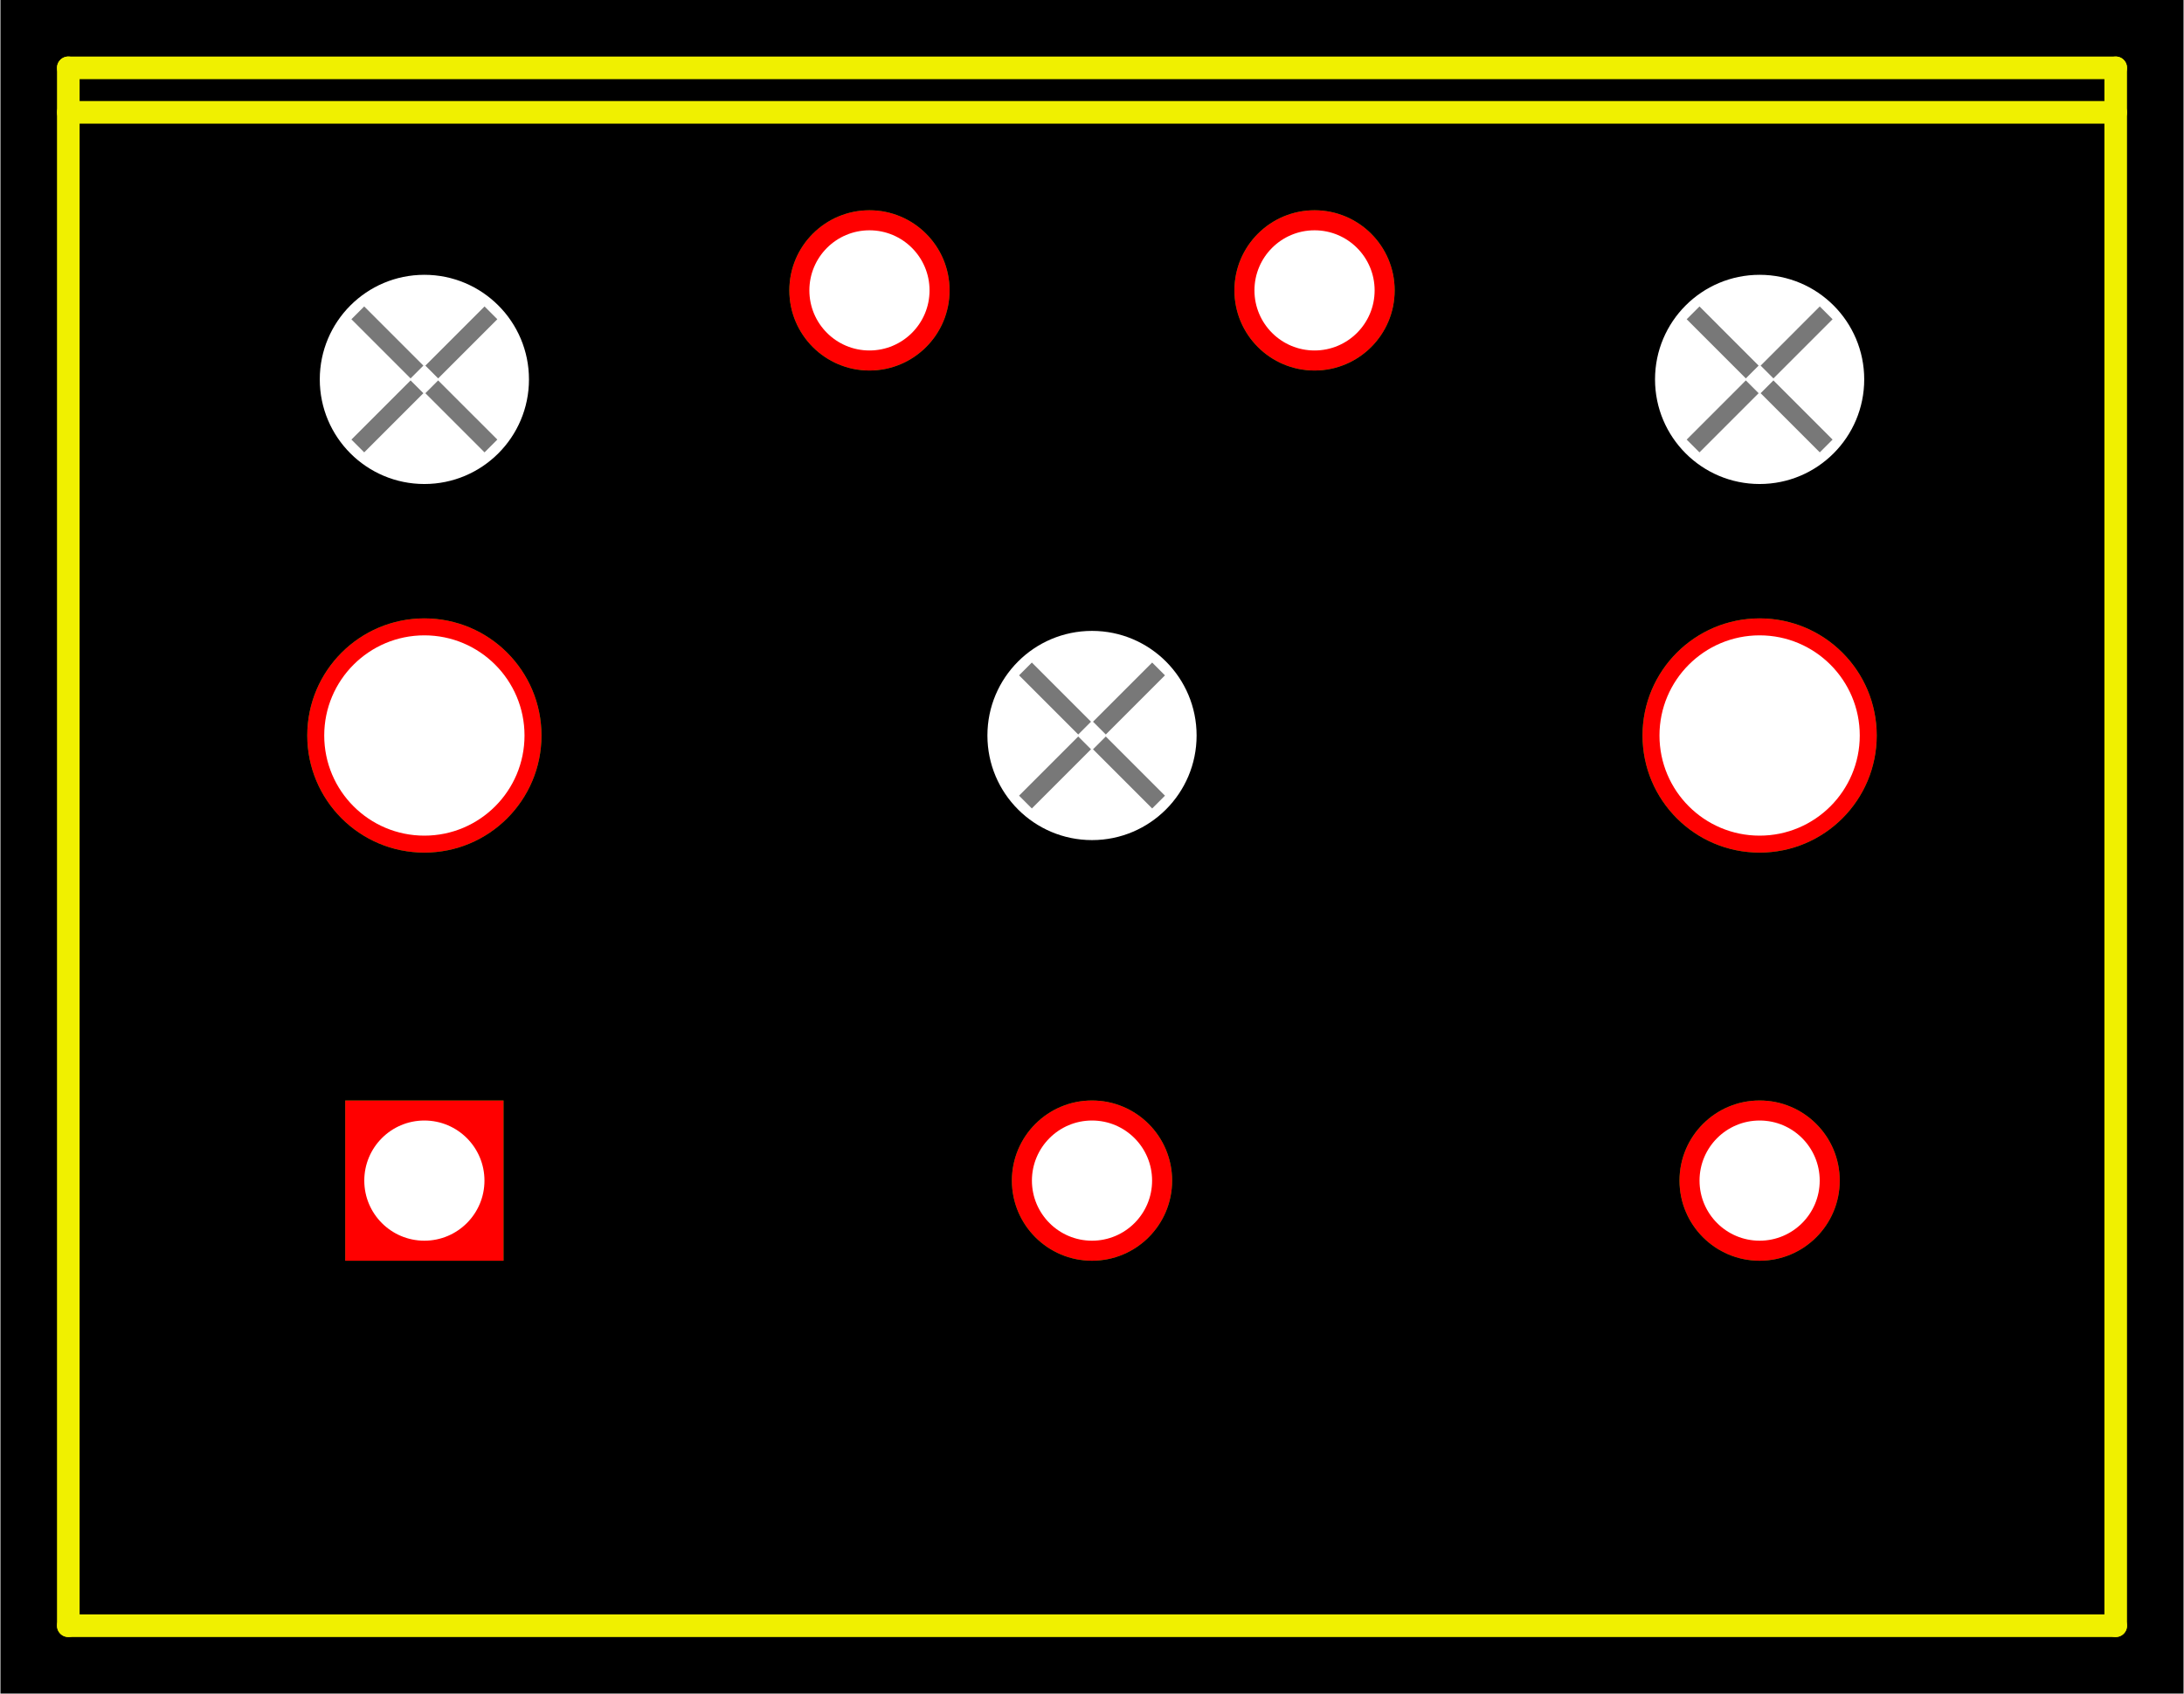
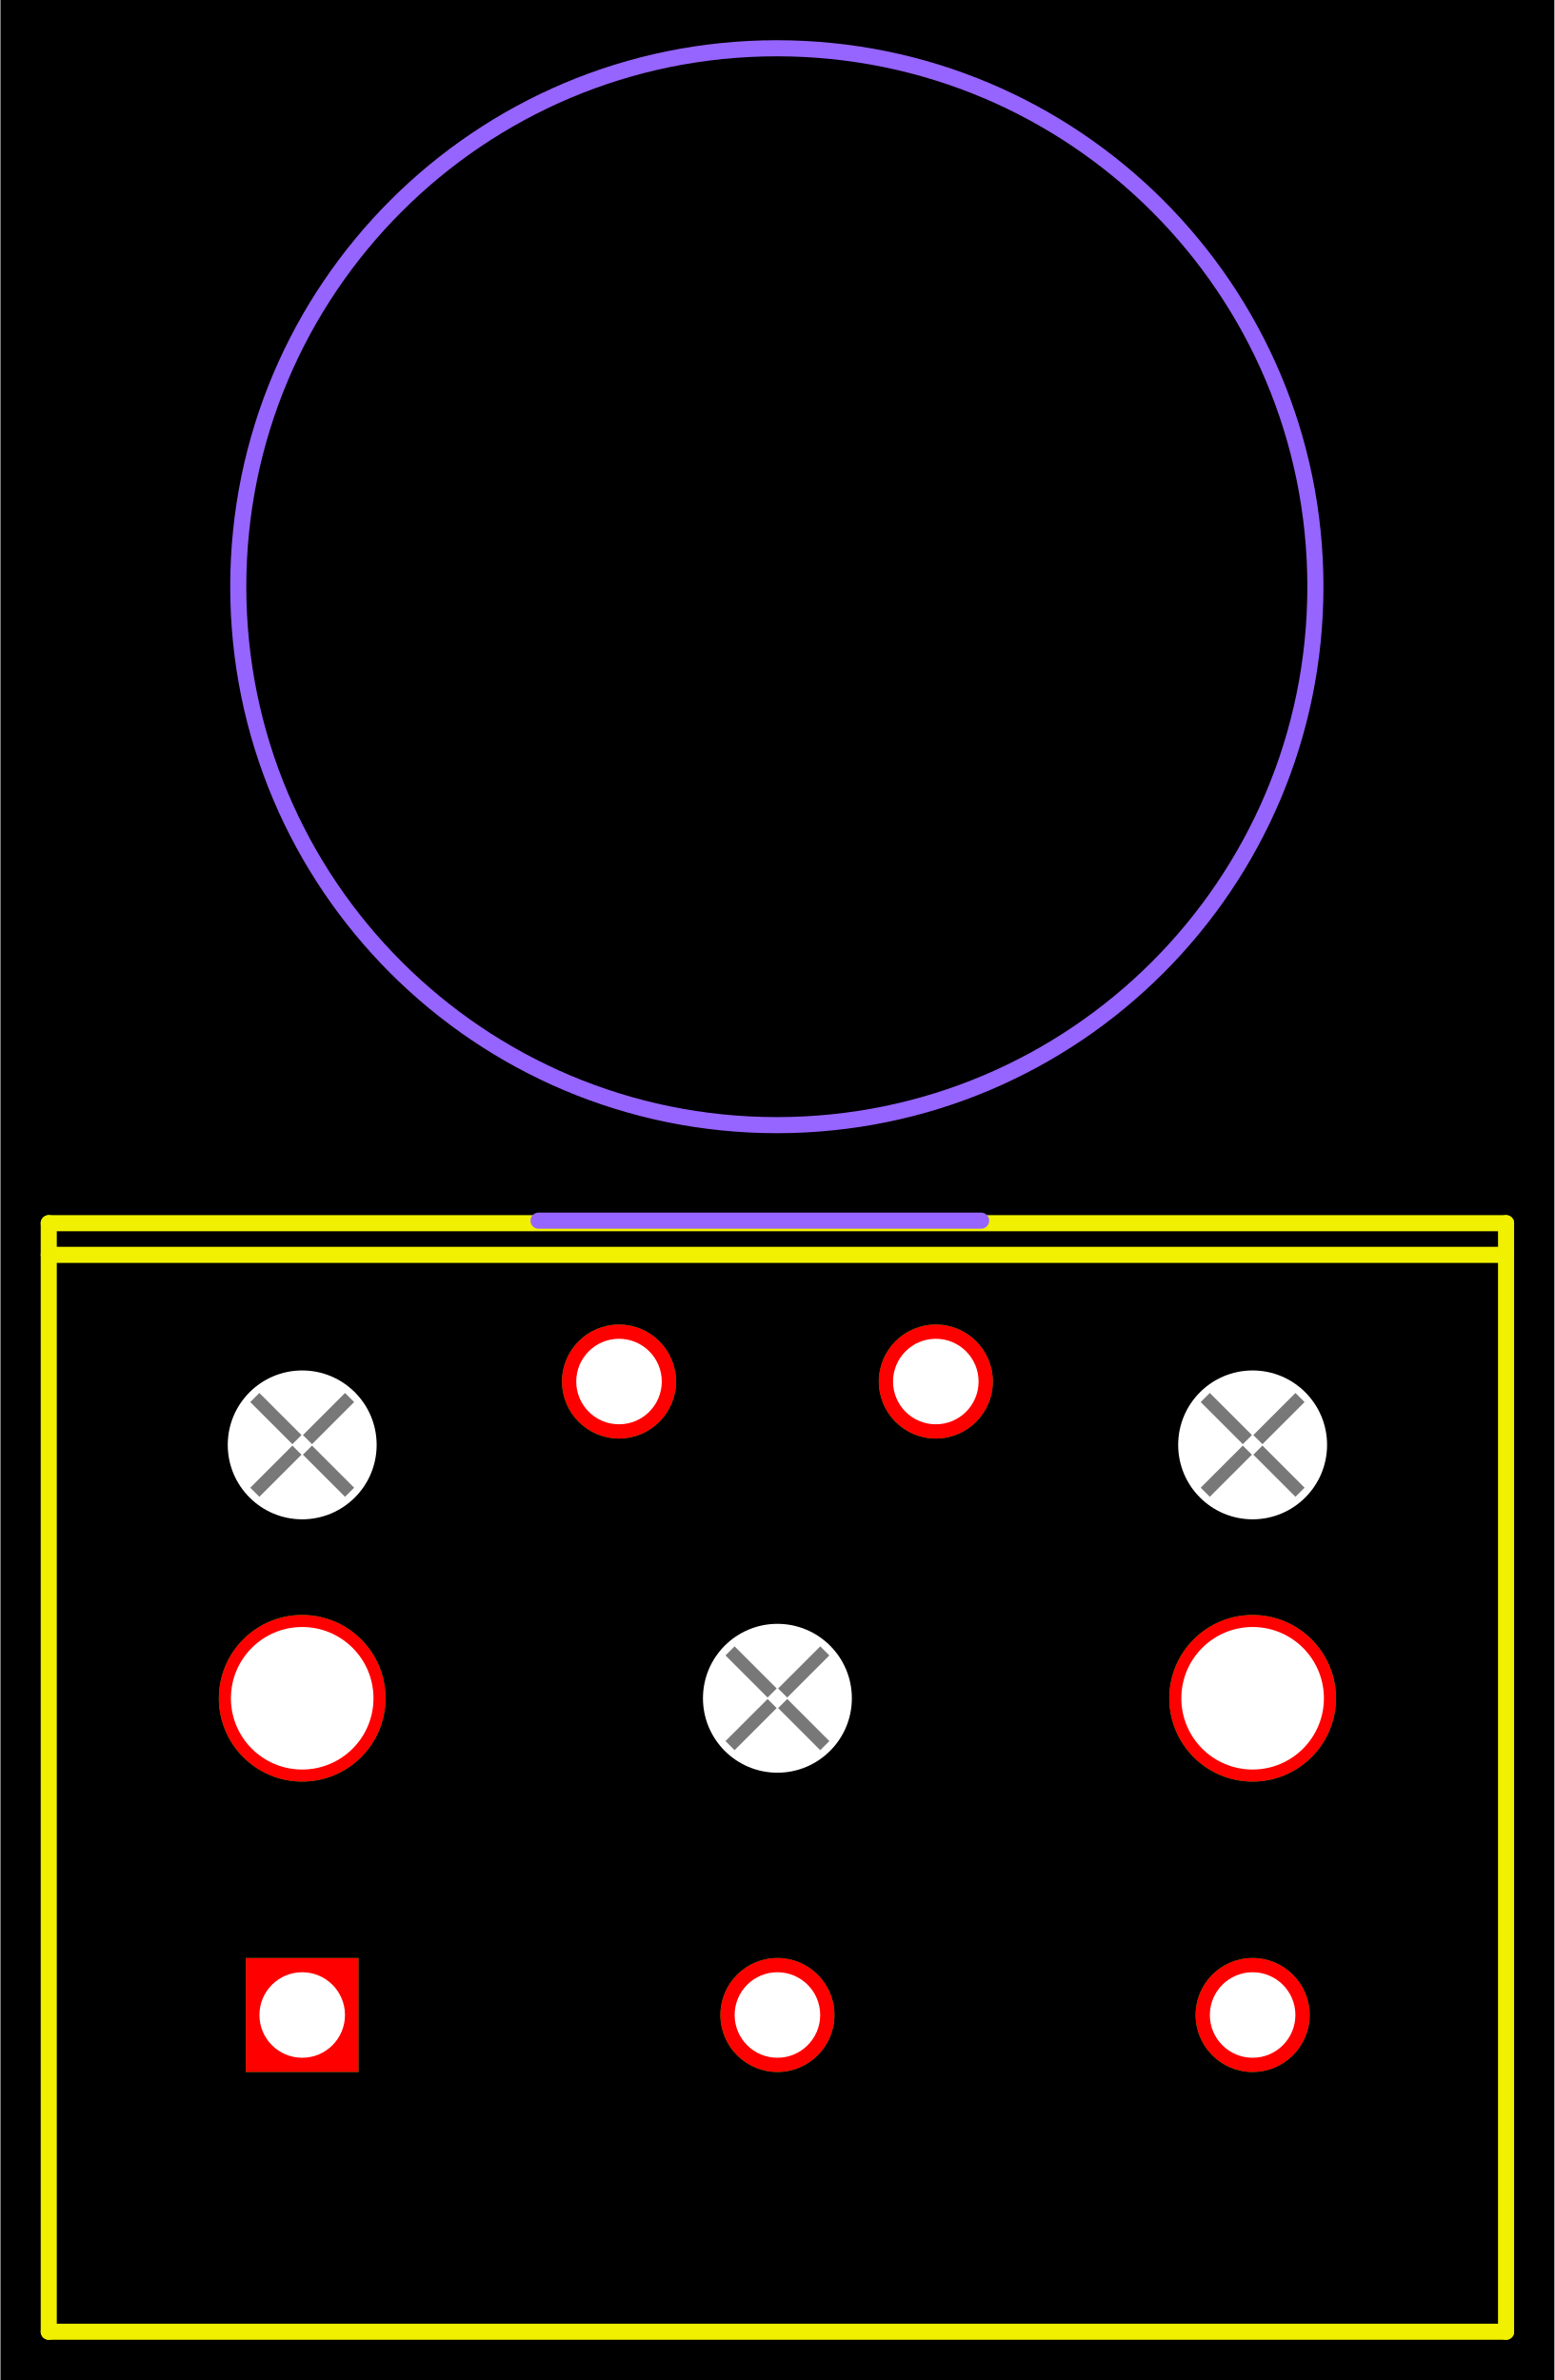
- <svg xmlns="http://www.w3.org/2000/svg" xmlns:ns0="http://www.danielwagenaar.net/cpcb-ns.html" width="24.536mm" height="19.025mm" viewBox="0 0 965.512 748.976" version="1.2" baseProfile="tiny">
+ <svg xmlns="http://www.w3.org/2000/svg" xmlns:ns0="http://www.danielwagenaar.net/cpcb-ns.html" width="24.536mm" height="37.567mm" viewBox="0 0 965.512 1479.2" version="1.2" baseProfile="tiny">
  <ns0:part pkg="DIN-3">
    <ns0:group ref="J?">
-       <ns0:nphole p="600000 110000" d="23500" rot="180" />
-       <ns0:nphole p="525000 150000" d="23500" rot="180" />
-       <ns0:hole p="450000 150000" id="22500" od="26310" ref="" rot="180" />
-       <ns0:hole p="600000 150000" id="22500" od="26310" ref="" rot="180" />
-       <ns0:trace p1="640000 250000" p2="410000 250000" w="2540" l="1" />
-       <ns0:hole p="500000 100000" id="13500" od="18000" ref="" rot="180" />
-       <ns0:hole p="550000 100000" id="13500" od="18000" ref="" rot="180" />
-       <ns0:nphole p="450000 110000" d="23500" rot="180" />
-       <ns0:trace p1="640000 80000" p2="410000 80000" w="2540" l="1" />
-       <ns0:trace p1="640000 75000" p2="640000 250000" w="2540" l="1" />
-       <ns0:trace p1="410000 75000" p2="640000 75000" w="2540" l="1" />
-       <ns0:trace p1="410000 250000" p2="410000 75000" w="2540" l="1" />
-       <ns0:hole p="525000 200000" id="13500" od="18000" ref="2" rot="180" />
-       <ns0:hole p="450000 200000" id="13500" od="18000" sq="1" ref="1" rot="180" />
-       <ns0:hole p="600000 200000" id="13500" od="18000" ref="3" rot="180" />
+       <ns0:nphole p="75000 0" d="23500" rot="180" />
+       <ns0:nphole p="0 40000" d="23500" rot="180" />
+       <ns0:hole p="-75000 40000" id="22500" od="26310" ref="" rot="180" />
+       <ns0:hole p="75000 40000" id="22500" od="26310" ref="" rot="180" />
+       <ns0:trace p1="115000 140000" p2="-115000 140000" w="2540" l="1" />
+       <ns0:hole p="-25000 -10000" id="13500" od="18000" ref="Shield" rot="180" />
+       <ns0:hole p="25000 -10000" id="13500" od="18000" ref="Shield" rot="180" />
+       <ns0:nphole p="-75000 0" d="23500" rot="180" />
+       <ns0:trace p1="115000 -30000" p2="-115000 -30000" w="2540" l="1" />
+       <ns0:trace p1="115000 -35000" p2="115000 140000" w="2540" l="1" />
+       <ns0:trace p1="-115000 -35000" p2="115000 -35000" w="2540" l="1" />
+       <ns0:trace p1="-115000 140000" p2="-115000 -35000" w="2540" l="1" />
+       <ns0:hole p="0 90000" id="13500" od="18000" ref="2" rot="180" />
+       <ns0:hole p="-75000 90000" id="13500" od="18000" sq="1" ref="1" rot="180" />
+       <ns0:hole p="75000 90000" id="13500" od="18000" ref="3" rot="180" />
+       <ns0:arc p="-92 -135476" r="85000" lw="2540" l="4" ang="360" rota="180" />
+       <ns0:trace p1="-37700 -35400" p2="32150 -35400" w="2540" l="4" />
    </ns0:group>
-     <ns0:text p="373410 83256" fs="12700" l="1" rot="0" text="J?" />
+     <ns0:text p="-108490 154706" fs="12700" l="1" rot="0" text="J?" />
  </ns0:part>
  <defs>
</defs>
  <g fill="none" stroke="black" stroke-width="1" fill-rule="evenodd" stroke-linecap="square" stroke-linejoin="bevel">
-     <g fill="#000000" fill-opacity="1" stroke="none" transform="matrix(1,0,0,1,-1584.17,-265.276)" font-family="Sans" font-size="152.778" font-weight="400" font-style="normal">
-       <rect x="1584.17" y="265.276" width="965.512" height="748.976" />
+     <g fill="#000000" fill-opacity="1" stroke="none" transform="matrix(1,0,0,1,482.756,898.016)" font-family="Sans" font-size="152.778" font-weight="400" font-style="normal">
+       <rect x="-482.756" y="-898.016" width="965.512" height="1479.2" />
    </g>
-     <g fill="#00b400" fill-opacity="1" stroke="none" transform="matrix(1,0,0,1,-1584.17,-265.276)" font-family="Sans" font-size="152.778" font-weight="400" font-style="normal">
-       <circle cx="1771.65" cy="590.551" r="51.791" />
+     <g fill="#00b400" fill-opacity="1" stroke="none" transform="matrix(1,0,0,1,482.756,898.016)" font-family="Sans" font-size="152.778" font-weight="400" font-style="normal">
+       <circle cx="-295.276" cy="157.48" r="51.791" />
    </g>
-     <g fill="#00b400" fill-opacity="1" stroke="none" transform="matrix(1,0,0,1,-1584.17,-265.276)" font-family="Sans" font-size="152.778" font-weight="400" font-style="normal">
-       <circle cx="2362.2" cy="590.551" r="51.791" />
+     <g fill="#00b400" fill-opacity="1" stroke="none" transform="matrix(1,0,0,1,482.756,898.016)" font-family="Sans" font-size="152.778" font-weight="400" font-style="normal">
+       <circle cx="295.276" cy="157.48" r="51.791" />
    </g>
-     <g fill="#00b400" fill-opacity="1" stroke="none" transform="matrix(1,0,0,1,-1584.17,-265.276)" font-family="Sans" font-size="152.778" font-weight="400" font-style="normal">
-       <circle cx="1968.5" cy="393.701" r="35.433" />
+     <g fill="#00b400" fill-opacity="1" stroke="none" transform="matrix(1,0,0,1,482.756,898.016)" font-family="Sans" font-size="152.778" font-weight="400" font-style="normal">
+       <circle cx="-98.425" cy="-39.37" r="35.433" />
    </g>
-     <g fill="#00b400" fill-opacity="1" stroke="none" transform="matrix(1,0,0,1,-1584.17,-265.276)" font-family="Sans" font-size="152.778" font-weight="400" font-style="normal">
-       <circle cx="2165.35" cy="393.701" r="35.433" />
+     <g fill="#00b400" fill-opacity="1" stroke="none" transform="matrix(1,0,0,1,482.756,898.016)" font-family="Sans" font-size="152.778" font-weight="400" font-style="normal">
+       <circle cx="98.425" cy="-39.37" r="35.433" />
    </g>
-     <g fill="#00b400" fill-opacity="1" stroke="none" transform="matrix(1,0,0,1,-1584.17,-265.276)" font-family="Sans" font-size="152.778" font-weight="400" font-style="normal">
-       <circle cx="2066.93" cy="787.402" r="35.433" />
+     <g fill="#00b400" fill-opacity="1" stroke="none" transform="matrix(1,0,0,1,482.756,898.016)" font-family="Sans" font-size="152.778" font-weight="400" font-style="normal">
+       <circle cx="0" cy="354.331" r="35.433" />
    </g>
-     <g fill="#00b400" fill-opacity="1" stroke="#00b400" stroke-opacity="1" stroke-width="70.866" stroke-linecap="butt" stroke-linejoin="bevel" transform="matrix(1,0,0,1,-1584.17,-265.276)" font-family="Sans" font-size="152.778" font-weight="400" font-style="normal">
-       <polyline fill="none" vector-effect="none" points="1806.65,787.402 1736.65,787.402 " />
+     <g fill="#00b400" fill-opacity="1" stroke="#00b400" stroke-opacity="1" stroke-width="70.866" stroke-linecap="butt" stroke-linejoin="bevel" transform="matrix(1,0,0,1,482.756,898.016)" font-family="Sans" font-size="152.778" font-weight="400" font-style="normal">
+       <polyline fill="none" vector-effect="none" points="-260.276,354.331 -330.276,354.331 " />
    </g>
-     <g fill="#00b400" fill-opacity="1" stroke="none" transform="matrix(1,0,0,1,-1584.17,-265.276)" font-family="Sans" font-size="152.778" font-weight="400" font-style="normal">
-       <circle cx="2362.2" cy="787.402" r="35.433" />
+     <g fill="#00b400" fill-opacity="1" stroke="none" transform="matrix(1,0,0,1,482.756,898.016)" font-family="Sans" font-size="152.778" font-weight="400" font-style="normal">
+       <circle cx="295.276" cy="354.331" r="35.433" />
    </g>
-     <g fill="#ff0000" fill-opacity="1" stroke="none" transform="matrix(1,0,0,1,-1584.17,-265.276)" font-family="Sans" font-size="152.778" font-weight="400" font-style="normal">
-       <circle cx="1771.65" cy="590.551" r="51.791" />
+     <g fill="#ff0000" fill-opacity="1" stroke="none" transform="matrix(1,0,0,1,482.756,898.016)" font-family="Sans" font-size="152.778" font-weight="400" font-style="normal">
+       <circle cx="-295.276" cy="157.48" r="51.791" />
    </g>
-     <g fill="#ff0000" fill-opacity="1" stroke="none" transform="matrix(1,0,0,1,-1584.17,-265.276)" font-family="Sans" font-size="152.778" font-weight="400" font-style="normal">
-       <circle cx="2362.2" cy="590.551" r="51.791" />
+     <g fill="#ff0000" fill-opacity="1" stroke="none" transform="matrix(1,0,0,1,482.756,898.016)" font-family="Sans" font-size="152.778" font-weight="400" font-style="normal">
+       <circle cx="295.276" cy="157.48" r="51.791" />
    </g>
-     <g fill="#ff0000" fill-opacity="1" stroke="none" transform="matrix(1,0,0,1,-1584.17,-265.276)" font-family="Sans" font-size="152.778" font-weight="400" font-style="normal">
-       <circle cx="1968.5" cy="393.701" r="35.433" />
+     <g fill="#ff0000" fill-opacity="1" stroke="none" transform="matrix(1,0,0,1,482.756,898.016)" font-family="Sans" font-size="152.778" font-weight="400" font-style="normal">
+       <circle cx="-98.425" cy="-39.37" r="35.433" />
    </g>
-     <g fill="#ff0000" fill-opacity="1" stroke="none" transform="matrix(1,0,0,1,-1584.17,-265.276)" font-family="Sans" font-size="152.778" font-weight="400" font-style="normal">
-       <circle cx="2165.35" cy="393.701" r="35.433" />
+     <g fill="#ff0000" fill-opacity="1" stroke="none" transform="matrix(1,0,0,1,482.756,898.016)" font-family="Sans" font-size="152.778" font-weight="400" font-style="normal">
+       <circle cx="98.425" cy="-39.37" r="35.433" />
    </g>
-     <g fill="#ff0000" fill-opacity="1" stroke="none" transform="matrix(1,0,0,1,-1584.17,-265.276)" font-family="Sans" font-size="152.778" font-weight="400" font-style="normal">
-       <circle cx="2066.93" cy="787.402" r="35.433" />
+     <g fill="#ff0000" fill-opacity="1" stroke="none" transform="matrix(1,0,0,1,482.756,898.016)" font-family="Sans" font-size="152.778" font-weight="400" font-style="normal">
+       <circle cx="0" cy="354.331" r="35.433" />
    </g>
-     <g fill="#ff0000" fill-opacity="1" stroke="#ff0000" stroke-opacity="1" stroke-width="70.866" stroke-linecap="butt" stroke-linejoin="bevel" transform="matrix(1,0,0,1,-1584.17,-265.276)" font-family="Sans" font-size="152.778" font-weight="400" font-style="normal">
-       <polyline fill="none" vector-effect="none" points="1806.65,787.402 1736.65,787.402 " />
+     <g fill="#ff0000" fill-opacity="1" stroke="#ff0000" stroke-opacity="1" stroke-width="70.866" stroke-linecap="butt" stroke-linejoin="bevel" transform="matrix(1,0,0,1,482.756,898.016)" font-family="Sans" font-size="152.778" font-weight="400" font-style="normal">
+       <polyline fill="none" vector-effect="none" points="-260.276,354.331 -330.276,354.331 " />
    </g>
-     <g fill="#ff0000" fill-opacity="1" stroke="none" transform="matrix(1,0,0,1,-1584.17,-265.276)" font-family="Sans" font-size="152.778" font-weight="400" font-style="normal">
-       <circle cx="2362.2" cy="787.402" r="35.433" />
+     <g fill="#ff0000" fill-opacity="1" stroke="none" transform="matrix(1,0,0,1,482.756,898.016)" font-family="Sans" font-size="152.778" font-weight="400" font-style="normal">
+       <circle cx="295.276" cy="354.331" r="35.433" />
    </g>
-     <g fill="#ffffff" fill-opacity="1" stroke="none" transform="matrix(1,0,0,1,-1584.17,-265.276)" font-family="Sans" font-size="152.778" font-weight="400" font-style="normal">
-       <circle cx="2362.2" cy="433.071" r="46.26" />
+     <g fill="#ffffff" fill-opacity="1" stroke="none" transform="matrix(1,0,0,1,482.756,898.016)" font-family="Sans" font-size="152.778" font-weight="400" font-style="normal">
+       <circle cx="295.276" cy="0" r="46.26" />
    </g>
-     <g fill="#ffffff" fill-opacity="1" stroke="#787878" stroke-opacity="1" stroke-width="8" stroke-linecap="butt" stroke-linejoin="bevel" transform="matrix(1,0,0,1,-1584.17,-265.276)" font-family="Sans" font-size="152.778" font-weight="400" font-style="normal">
-       <polyline fill="none" vector-effect="none" points="2365.48,436.342 2391.64,462.51 " />
-       <polyline fill="none" vector-effect="none" points="2358.93,436.342 2332.77,462.51 " />
-       <polyline fill="none" vector-effect="none" points="2358.93,429.8 2332.77,403.631 " />
-       <polyline fill="none" vector-effect="none" points="2365.48,429.8 2391.64,403.631 " />
+     <g fill="#ffffff" fill-opacity="1" stroke="#787878" stroke-opacity="1" stroke-width="8" stroke-linecap="butt" stroke-linejoin="bevel" transform="matrix(1,0,0,1,482.756,898.016)" font-family="Sans" font-size="152.778" font-weight="400" font-style="normal">
+       <polyline fill="none" vector-effect="none" points="298.547,3.271 324.715,29.44 " />
+       <polyline fill="none" vector-effect="none" points="292.005,3.271 265.836,29.44 " />
+       <polyline fill="none" vector-effect="none" points="292.005,-3.271 265.836,-29.44 " />
+       <polyline fill="none" vector-effect="none" points="298.547,-3.271 324.715,-29.44 " />
    </g>
-     <g fill="#ffffff" fill-opacity="1" stroke="none" transform="matrix(1,0,0,1,-1584.17,-265.276)" font-family="Sans" font-size="152.778" font-weight="400" font-style="normal">
-       <circle cx="2066.93" cy="590.551" r="46.26" />
+     <g fill="#ffffff" fill-opacity="1" stroke="none" transform="matrix(1,0,0,1,482.756,898.016)" font-family="Sans" font-size="152.778" font-weight="400" font-style="normal">
+       <circle cx="0" cy="157.48" r="46.26" />
    </g>
-     <g fill="#ffffff" fill-opacity="1" stroke="#787878" stroke-opacity="1" stroke-width="8" stroke-linecap="butt" stroke-linejoin="bevel" transform="matrix(1,0,0,1,-1584.17,-265.276)" font-family="Sans" font-size="152.778" font-weight="400" font-style="normal">
-       <polyline fill="none" vector-effect="none" points="2070.2,593.822 2096.37,619.991 " />
-       <polyline fill="none" vector-effect="none" points="2063.66,593.822 2037.49,619.991 " />
-       <polyline fill="none" vector-effect="none" points="2063.66,587.28 2037.49,561.112 " />
-       <polyline fill="none" vector-effect="none" points="2070.2,587.28 2096.37,561.112 " />
+     <g fill="#ffffff" fill-opacity="1" stroke="#787878" stroke-opacity="1" stroke-width="8" stroke-linecap="butt" stroke-linejoin="bevel" transform="matrix(1,0,0,1,482.756,898.016)" font-family="Sans" font-size="152.778" font-weight="400" font-style="normal">
+       <polyline fill="none" vector-effect="none" points="3.271,160.751 29.44,186.92 " />
+       <polyline fill="none" vector-effect="none" points="-3.271,160.751 -29.44,186.92 " />
+       <polyline fill="none" vector-effect="none" points="-3.271,154.209 -29.44,128.041 " />
+       <polyline fill="none" vector-effect="none" points="3.271,154.209 29.44,128.041 " />
    </g>
-     <g fill="#ffffff" fill-opacity="1" stroke="none" transform="matrix(1,0,0,1,-1584.17,-265.276)" font-family="Sans" font-size="152.778" font-weight="400" font-style="normal">
-       <circle cx="1771.65" cy="590.551" r="44.291" />
+     <g fill="#ffffff" fill-opacity="1" stroke="none" transform="matrix(1,0,0,1,482.756,898.016)" font-family="Sans" font-size="152.778" font-weight="400" font-style="normal">
+       <circle cx="-295.276" cy="157.48" r="44.291" />
    </g>
-     <g fill="#ffffff" fill-opacity="1" stroke="none" transform="matrix(1,0,0,1,-1584.17,-265.276)" font-family="Sans" font-size="152.778" font-weight="400" font-style="normal">
-       <circle cx="2362.2" cy="590.551" r="44.291" />
+     <g fill="#ffffff" fill-opacity="1" stroke="none" transform="matrix(1,0,0,1,482.756,898.016)" font-family="Sans" font-size="152.778" font-weight="400" font-style="normal">
+       <circle cx="295.276" cy="157.48" r="44.291" />
    </g>
-     <g fill="#ffffff" fill-opacity="1" stroke="none" transform="matrix(1,0,0,1,-1584.17,-265.276)" font-family="Sans" font-size="152.778" font-weight="400" font-style="normal">
-       <circle cx="1968.5" cy="393.701" r="26.575" />
+     <g fill="#ffffff" fill-opacity="1" stroke="none" transform="matrix(1,0,0,1,482.756,898.016)" font-family="Sans" font-size="152.778" font-weight="400" font-style="normal">
+       <circle cx="-98.425" cy="-39.37" r="26.575" />
    </g>
-     <g fill="#ffffff" fill-opacity="1" stroke="none" transform="matrix(1,0,0,1,-1584.17,-265.276)" font-family="Sans" font-size="152.778" font-weight="400" font-style="normal">
-       <circle cx="2165.35" cy="393.701" r="26.575" />
+     <g fill="#ffffff" fill-opacity="1" stroke="none" transform="matrix(1,0,0,1,482.756,898.016)" font-family="Sans" font-size="152.778" font-weight="400" font-style="normal">
+       <circle cx="98.425" cy="-39.37" r="26.575" />
    </g>
-     <g fill="#ffffff" fill-opacity="1" stroke="none" transform="matrix(1,0,0,1,-1584.17,-265.276)" font-family="Sans" font-size="152.778" font-weight="400" font-style="normal">
-       <circle cx="1771.65" cy="433.071" r="46.26" />
+     <g fill="#ffffff" fill-opacity="1" stroke="none" transform="matrix(1,0,0,1,482.756,898.016)" font-family="Sans" font-size="152.778" font-weight="400" font-style="normal">
+       <circle cx="-295.276" cy="0" r="46.26" />
    </g>
-     <g fill="#ffffff" fill-opacity="1" stroke="#787878" stroke-opacity="1" stroke-width="8" stroke-linecap="butt" stroke-linejoin="bevel" transform="matrix(1,0,0,1,-1584.17,-265.276)" font-family="Sans" font-size="152.778" font-weight="400" font-style="normal">
-       <polyline fill="none" vector-effect="none" points="1774.92,436.342 1801.09,462.51 " />
-       <polyline fill="none" vector-effect="none" points="1768.38,436.342 1742.21,462.51 " />
-       <polyline fill="none" vector-effect="none" points="1768.38,429.8 1742.21,403.631 " />
-       <polyline fill="none" vector-effect="none" points="1774.92,429.8 1801.09,403.631 " />
+     <g fill="#ffffff" fill-opacity="1" stroke="#787878" stroke-opacity="1" stroke-width="8" stroke-linecap="butt" stroke-linejoin="bevel" transform="matrix(1,0,0,1,482.756,898.016)" font-family="Sans" font-size="152.778" font-weight="400" font-style="normal">
+       <polyline fill="none" vector-effect="none" points="-292.005,3.271 -265.836,29.44 " />
+       <polyline fill="none" vector-effect="none" points="-298.547,3.271 -324.715,29.44 " />
+       <polyline fill="none" vector-effect="none" points="-298.547,-3.271 -324.715,-29.44 " />
+       <polyline fill="none" vector-effect="none" points="-292.005,-3.271 -265.836,-29.44 " />
    </g>
-     <g fill="#ffffff" fill-opacity="1" stroke="none" transform="matrix(1,0,0,1,-1584.17,-265.276)" font-family="Sans" font-size="152.778" font-weight="400" font-style="normal">
-       <circle cx="2066.93" cy="787.402" r="26.575" />
+     <g fill="#ffffff" fill-opacity="1" stroke="none" transform="matrix(1,0,0,1,482.756,898.016)" font-family="Sans" font-size="152.778" font-weight="400" font-style="normal">
+       <circle cx="0" cy="354.331" r="26.575" />
    </g>
-     <g fill="#ffffff" fill-opacity="1" stroke="none" transform="matrix(1,0,0,1,-1584.17,-265.276)" font-family="Sans" font-size="152.778" font-weight="400" font-style="normal">
-       <circle cx="1771.65" cy="787.402" r="26.575" />
+     <g fill="#ffffff" fill-opacity="1" stroke="none" transform="matrix(1,0,0,1,482.756,898.016)" font-family="Sans" font-size="152.778" font-weight="400" font-style="normal">
+       <circle cx="-295.276" cy="354.331" r="26.575" />
    </g>
-     <g fill="#ffffff" fill-opacity="1" stroke="none" transform="matrix(1,0,0,1,-1584.17,-265.276)" font-family="Sans" font-size="152.778" font-weight="400" font-style="normal">
-       <circle cx="2362.2" cy="787.402" r="26.575" />
+     <g fill="#ffffff" fill-opacity="1" stroke="none" transform="matrix(1,0,0,1,482.756,898.016)" font-family="Sans" font-size="152.778" font-weight="400" font-style="normal">
+       <circle cx="295.276" cy="354.331" r="26.575" />
    </g>
-     <g fill="#ffffff" fill-opacity="1" stroke="#f0f000" stroke-opacity="1" stroke-width="10" stroke-linecap="round" stroke-linejoin="bevel" transform="matrix(1,0,0,1,-1584.17,-265.276)" font-family="Sans" font-size="152.778" font-weight="400" font-style="normal">
-       <polyline fill="none" vector-effect="none" points="2519.69,984.252 1614.17,984.252 " />
-       <polyline fill="none" vector-effect="none" points="2519.69,314.961 1614.17,314.961 " />
-       <polyline fill="none" vector-effect="none" points="2519.69,295.276 2519.69,984.252 " />
-       <polyline fill="none" vector-effect="none" points="1614.17,295.276 2519.69,295.276 " />
-       <polyline fill="none" vector-effect="none" points="1614.17,984.252 1614.17,295.276 " />
+     <g fill="#ffffff" fill-opacity="1" stroke="#f0f000" stroke-opacity="1" stroke-width="10" stroke-linecap="round" stroke-linejoin="bevel" transform="matrix(1,0,0,1,482.756,898.016)" font-family="Sans" font-size="152.778" font-weight="400" font-style="normal">
+       <polyline fill="none" vector-effect="none" points="452.756,551.181 -452.756,551.181 " />
+       <polyline fill="none" vector-effect="none" points="452.756,-118.11 -452.756,-118.11 " />
+       <polyline fill="none" vector-effect="none" points="452.756,-137.795 452.756,551.181 " />
+       <polyline fill="none" vector-effect="none" points="-452.756,-137.795 452.756,-137.795 " />
+       <polyline fill="none" vector-effect="none" points="-452.756,551.181 -452.756,-137.795 " />
+     </g>
+     <g fill="none" stroke="#9664ff" stroke-opacity="1" stroke-width="10" stroke-linecap="round" stroke-linejoin="bevel" transform="matrix(1,0,0,1,482.756,898.016)" font-family="Sans" font-size="152.778" font-weight="400" font-style="normal">
+       <path vector-effect="none" fill-rule="evenodd" d="M-0.362,-198.724 C184.457,-198.724 334.283,-348.55 334.283,-533.37 C334.283,-718.19 184.457,-868.016 -0.362,-868.016 C-185.182,-868.016 -335.008,-718.19 -335.008,-533.37 C-335.008,-348.55 -185.182,-198.724 -0.362,-198.724 " />
+       <polyline fill="none" vector-effect="none" points="-148.425,-139.37 126.575,-139.37 " />
    </g>
  </g>
</svg>
